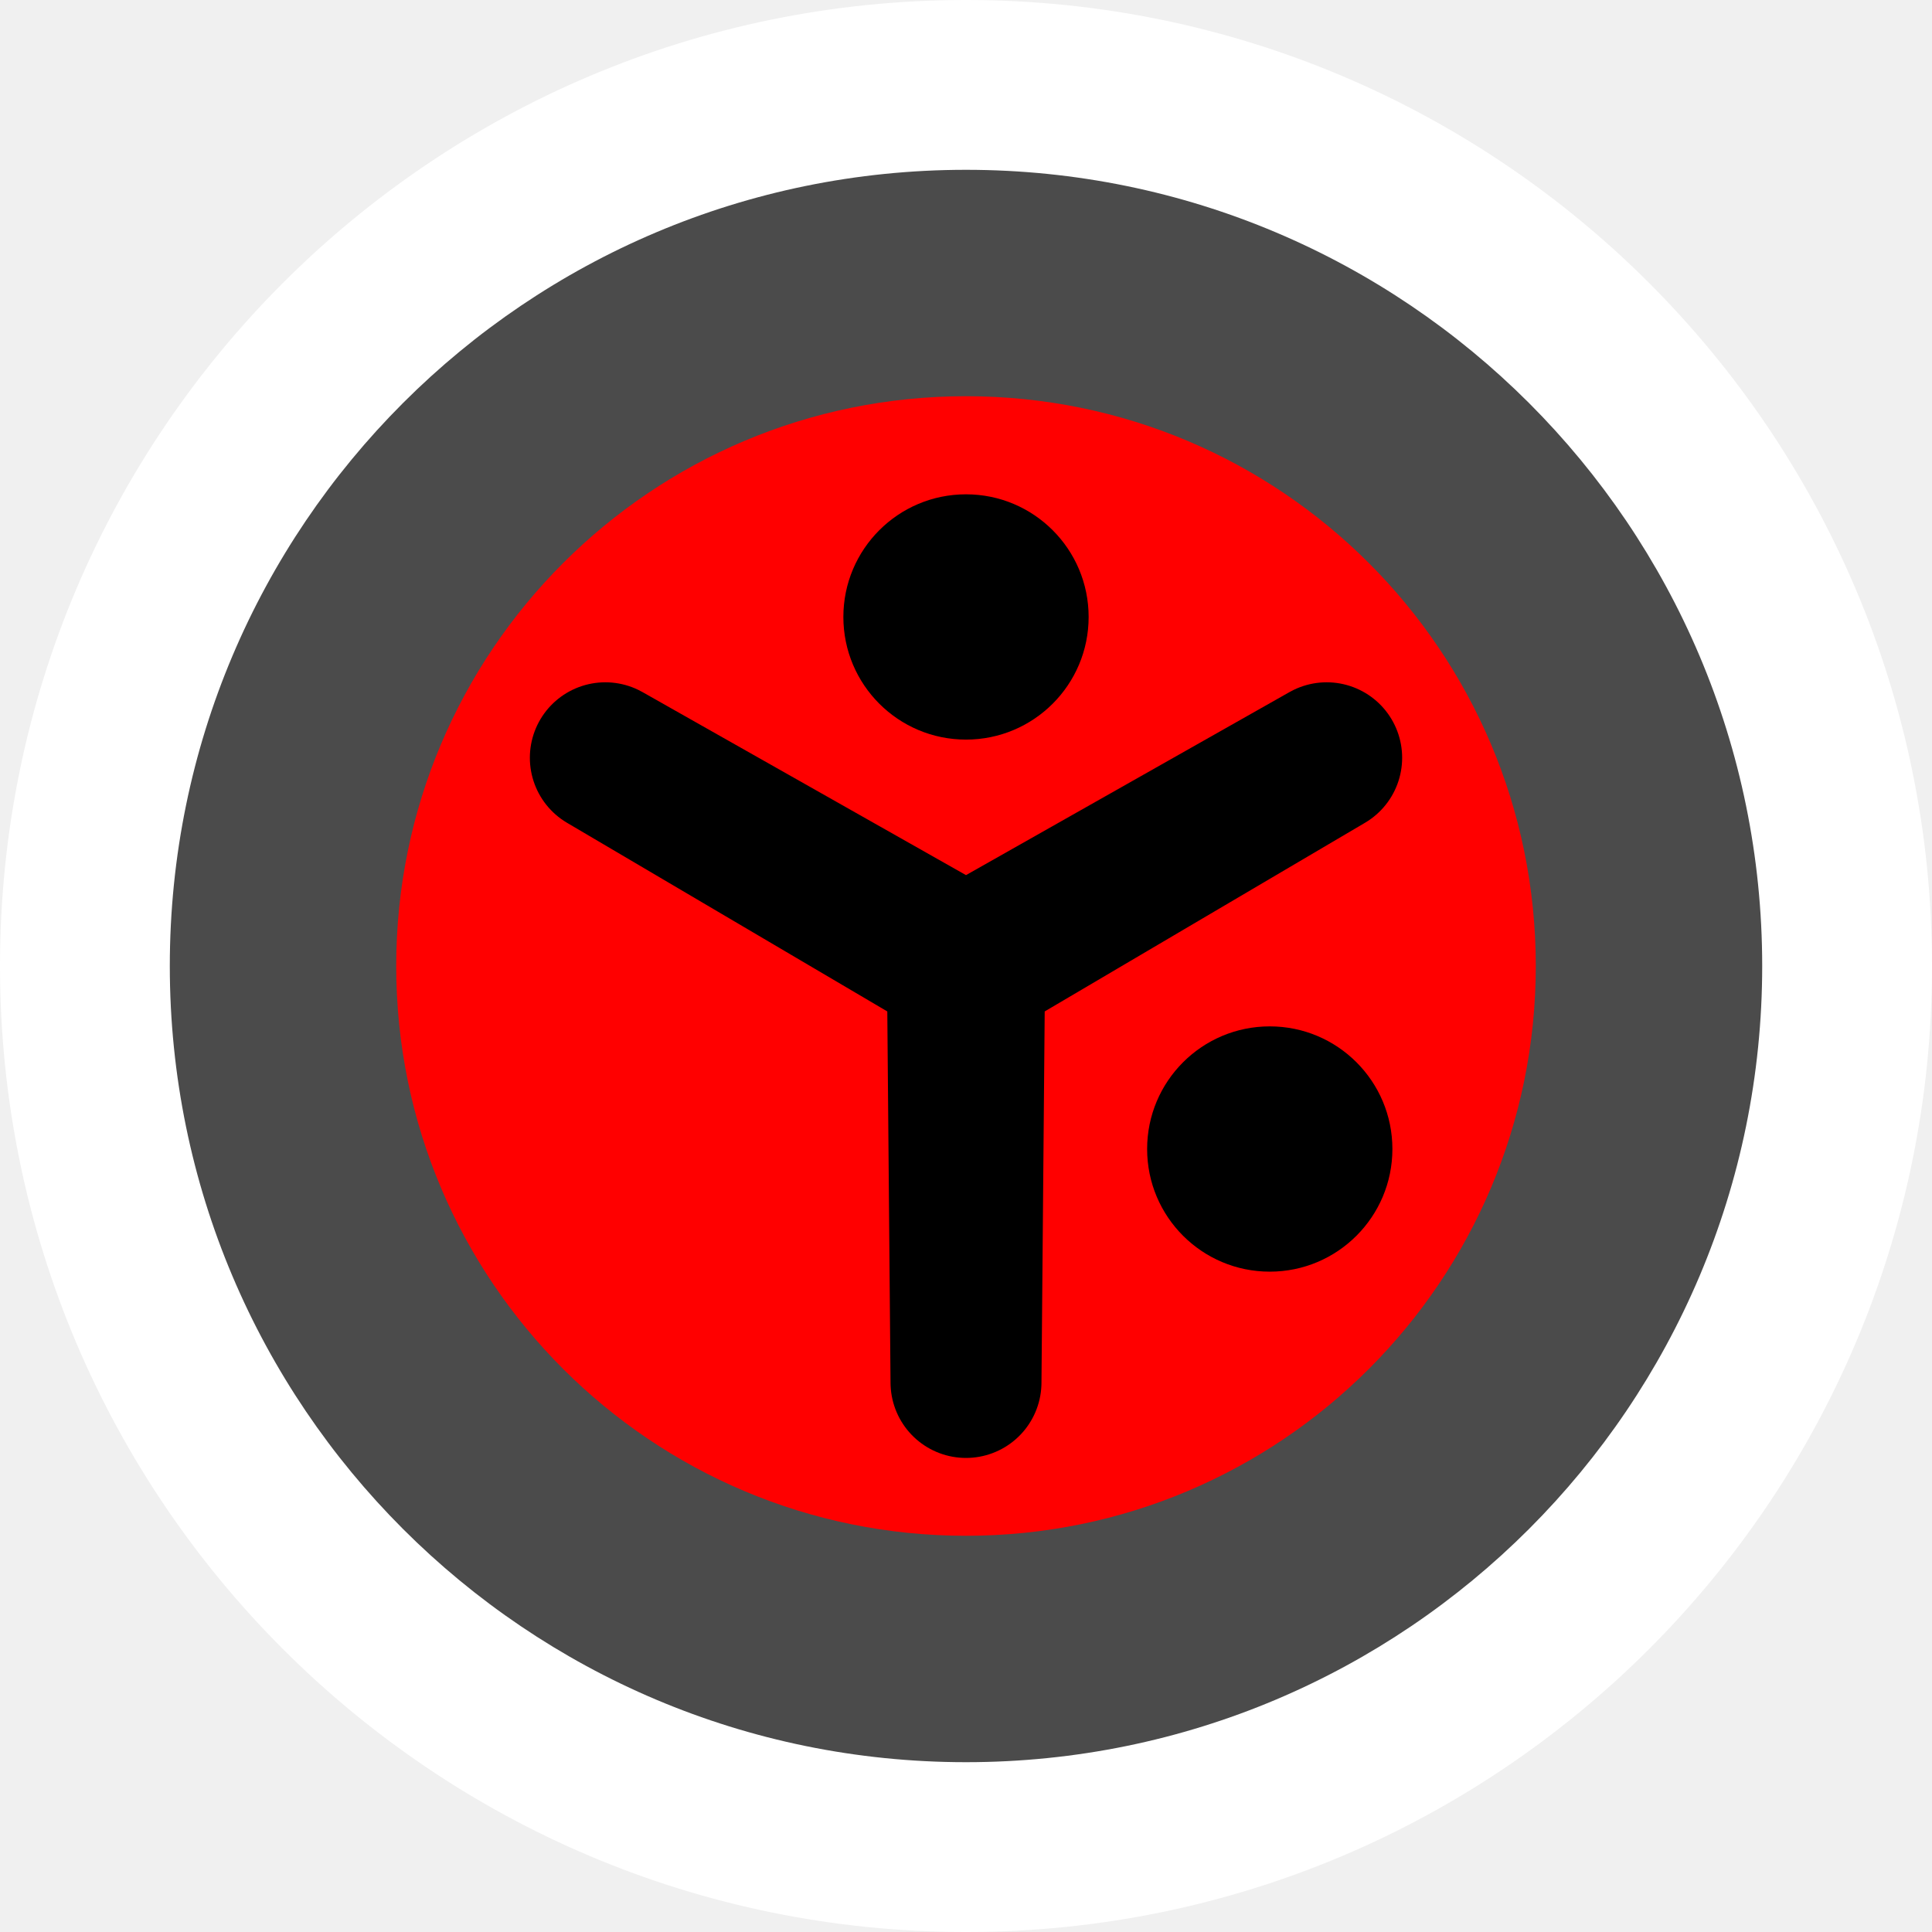
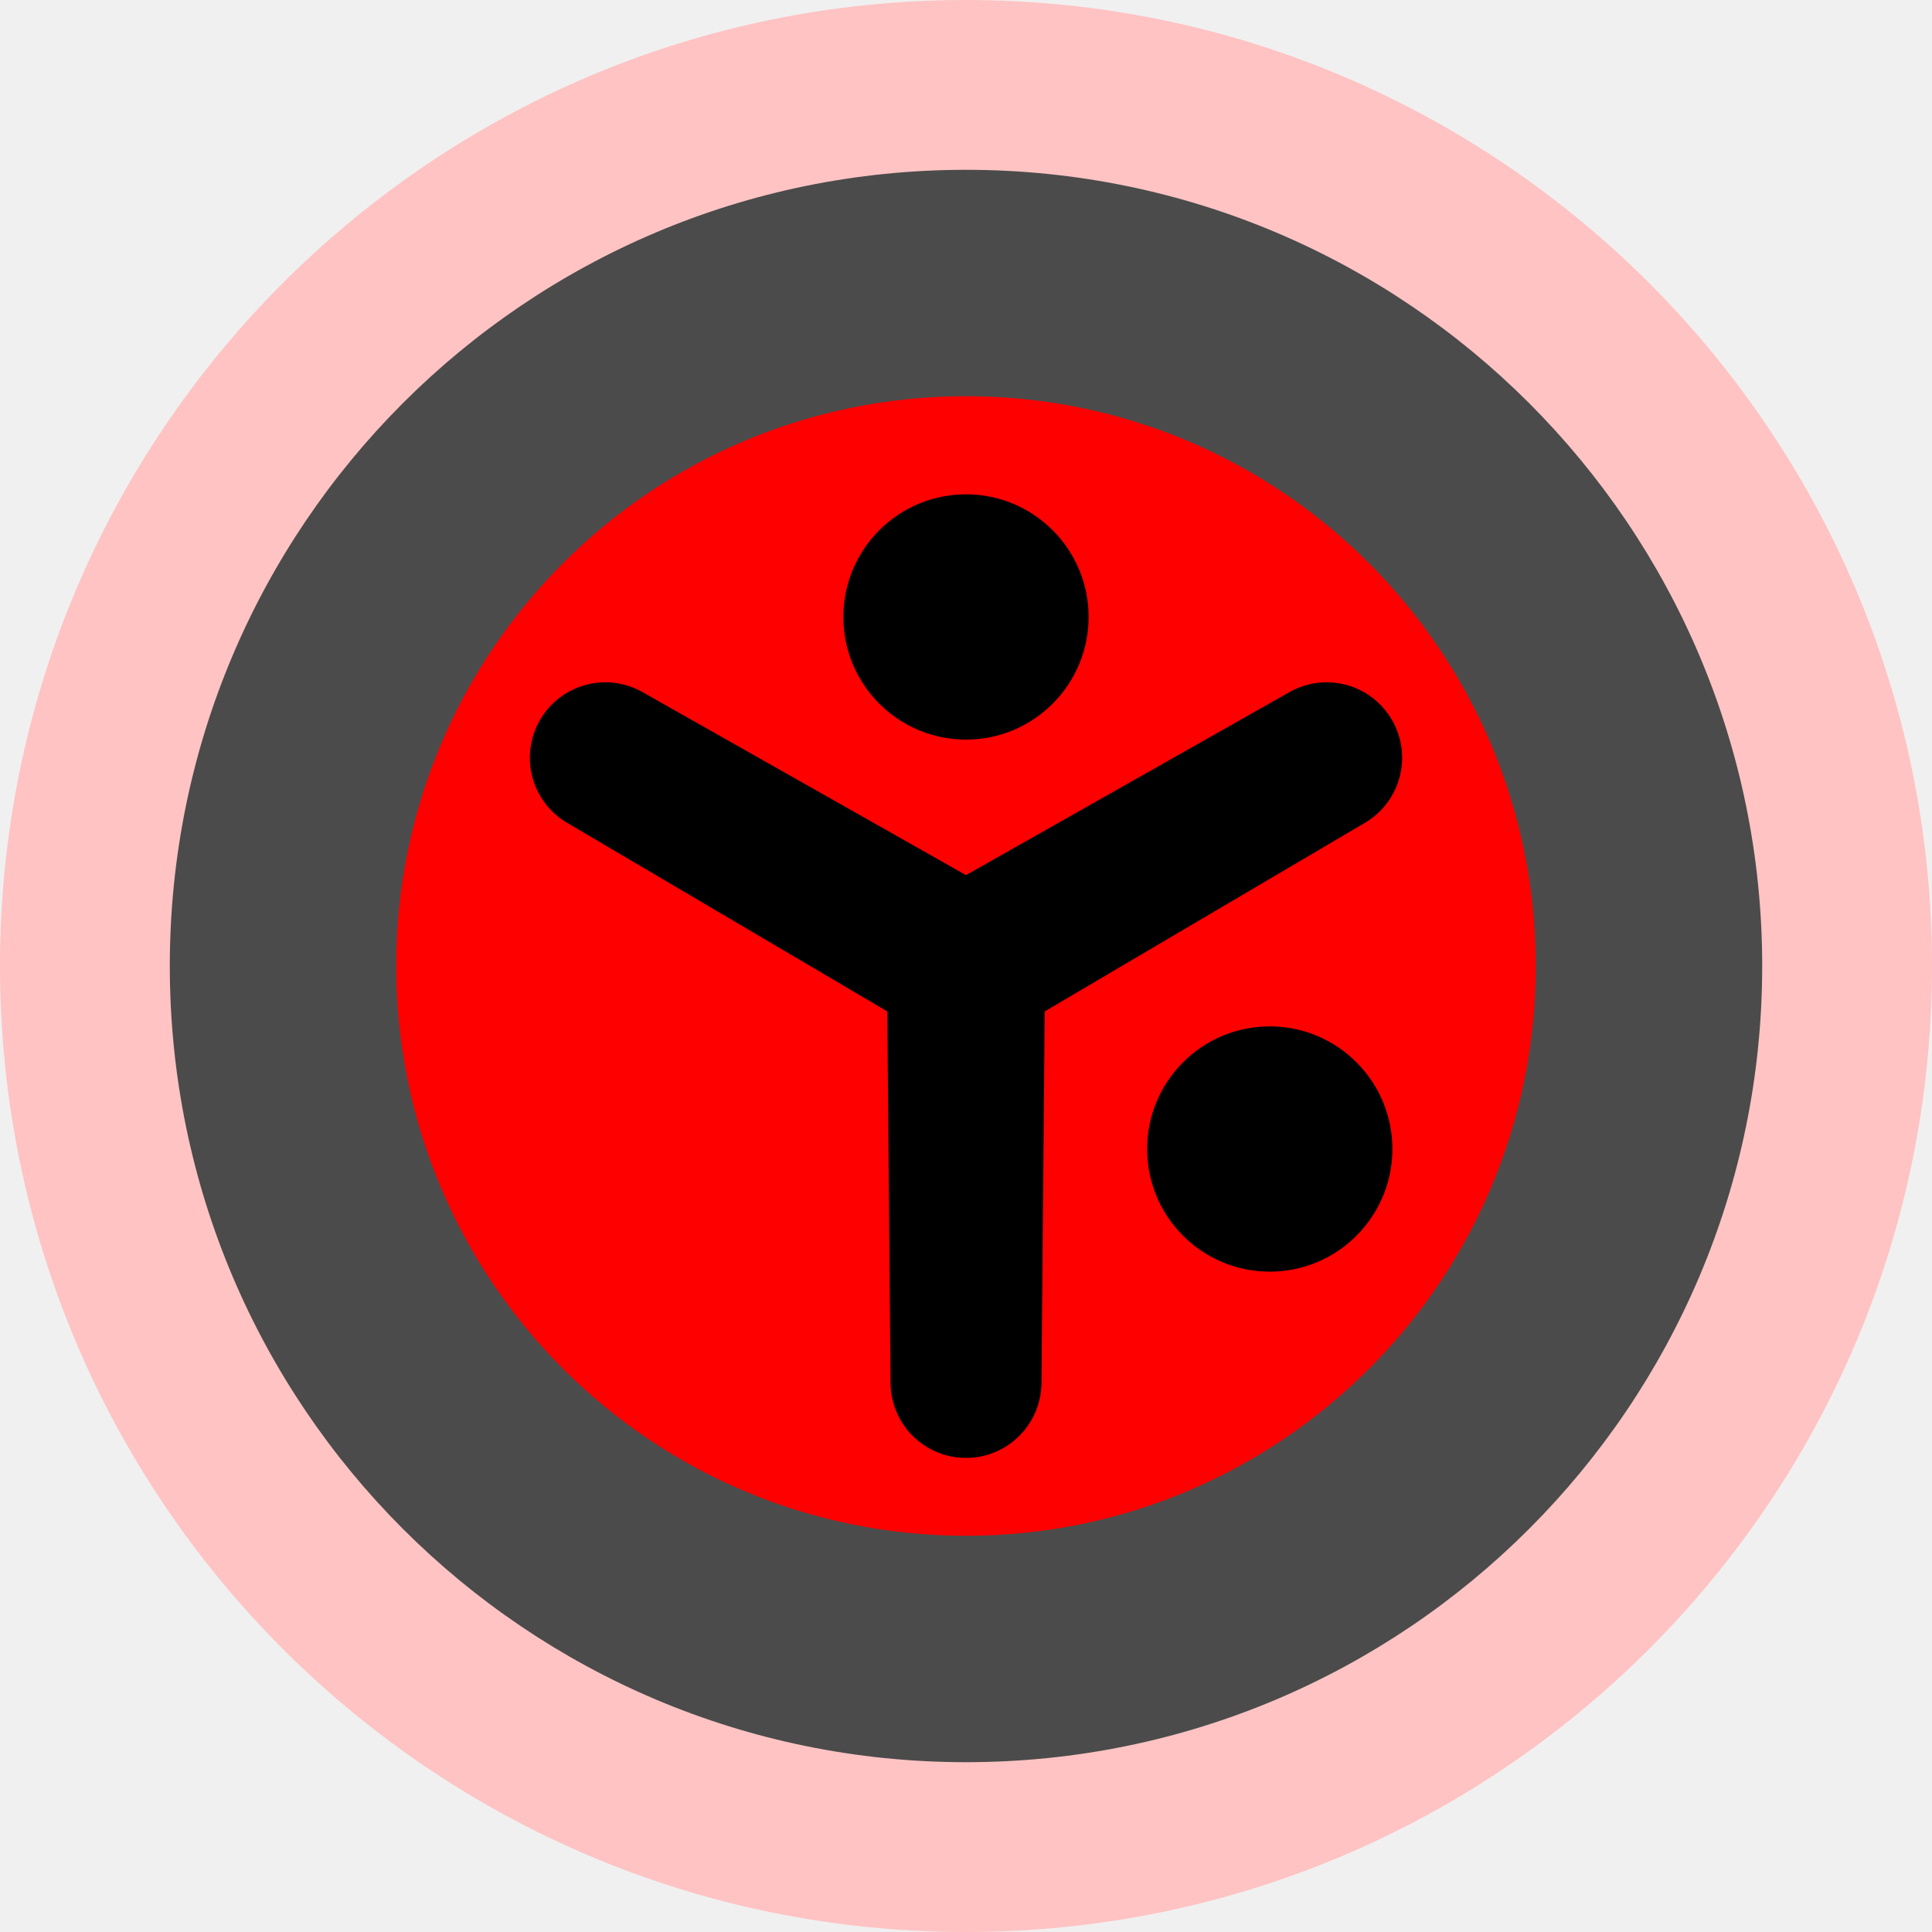
<svg xmlns="http://www.w3.org/2000/svg" width="512" height="512" id="svg2" version="1.1">
  <defs id="defs4" />
  <g id="layer1" transform="translate(0,-540.3622)">
-     <path style="fill:#ffffff;stroke:none;fill-opacity:1;stroke-opacity:1" id="path2985" d="m 296.759,155.249 c 0,79.671 -63.971,144.258 -142.884,144.258 -78.913,0 -142.884,-64.586 -142.884,-144.258 0,-79.671 63.971,-144.258 142.884,-144.258 78.913,0 142.884,64.586 142.884,144.258 z" transform="matrix(1.791667,0,0,1.774603,-19.69228,520.8574)" />
+     <path style="fill:#ffc3c3;stroke:none;fill-opacity:1;stroke-opacity:1" id="path2985" d="m 296.759,155.249 c 0,79.671 -63.971,144.258 -142.884,144.258 -78.913,0 -142.884,-64.586 -142.884,-144.258 0,-79.671 63.971,-144.258 142.884,-144.258 78.913,0 142.884,64.586 142.884,144.258 z" transform="matrix(1.791667,0,0,1.774603,-19.69228,520.8574)" />
    <path style="fill:#4b4b4b;fill-opacity:1;fill-rule:nonzero;stroke:none" id="path3783" d="m -54.039,139.22 c 0,35.915 -31.781,65.03 -70.984,65.03 -39.203,0 -70.984,-29.115 -70.984,-65.03 0,-35.915 31.781,-65.03 70.984,-65.03 39.203,0 70.984,29.115 70.984,65.03 z" transform="matrix(2.972505,0,0,3.244636,627.6322,344.6439)" />
    <path style="fill:#ff0000;fill-opacity:1;fill-rule:nonzero;stroke:none" id="path3785" d="m -106.247,119.07 c 0,33.386 -25.63,60.451 -57.245,60.451 -31.616,0 -57.245,-27.065 -57.245,-60.451 0,-33.386 25.629,-60.451 57.245,-60.451 31.616,0 57.245,27.065 57.245,60.451 z" transform="matrix(2.637781,0,0,2.497899,687.256,498.9379)" />
    <path style="fill:#000000;fill-opacity:1;fill-rule:nonzero;stroke:none" id="path3867" d="m -5.496,85.181 c 0,9.611 -8.406,17.403 -18.776,17.403 -10.37,0 -18.776,-7.791 -18.776,-17.403 0,-9.611 8.406,-17.403 18.776,-17.403 10.37,0 18.776,7.791 18.776,17.403 z" transform="matrix(1.730897,0,0,1.867547,298.0122,544.7832)" />
    <path transform="matrix(1.730897,0,0,1.867547,378.5122,685.7832)" d="m -5.496,85.181 c 0,9.611 -8.406,17.403 -18.776,17.403 -10.37,0 -18.776,-7.791 -18.776,-17.403 0,-9.611 8.406,-17.403 18.776,-17.403 10.37,0 18.776,7.791 18.776,17.403 z" id="path3897" style="fill:#000000;fill-opacity:1;fill-rule:nonzero;stroke:none" />
    <path style="fill:none;stroke:#000000;stroke-width:40;stroke-linecap:round;stroke-linejoin:round;stroke-miterlimit:4;stroke-opacity:1;stroke-dasharray:none" id="path4445" d="M 256,366.369 255.044,256.552 160.418,200.816 256,254.896 l 95.582,-54.081 -94.626,55.736 z" transform="translate(0,540.3622)" />
  </g>
</svg>
